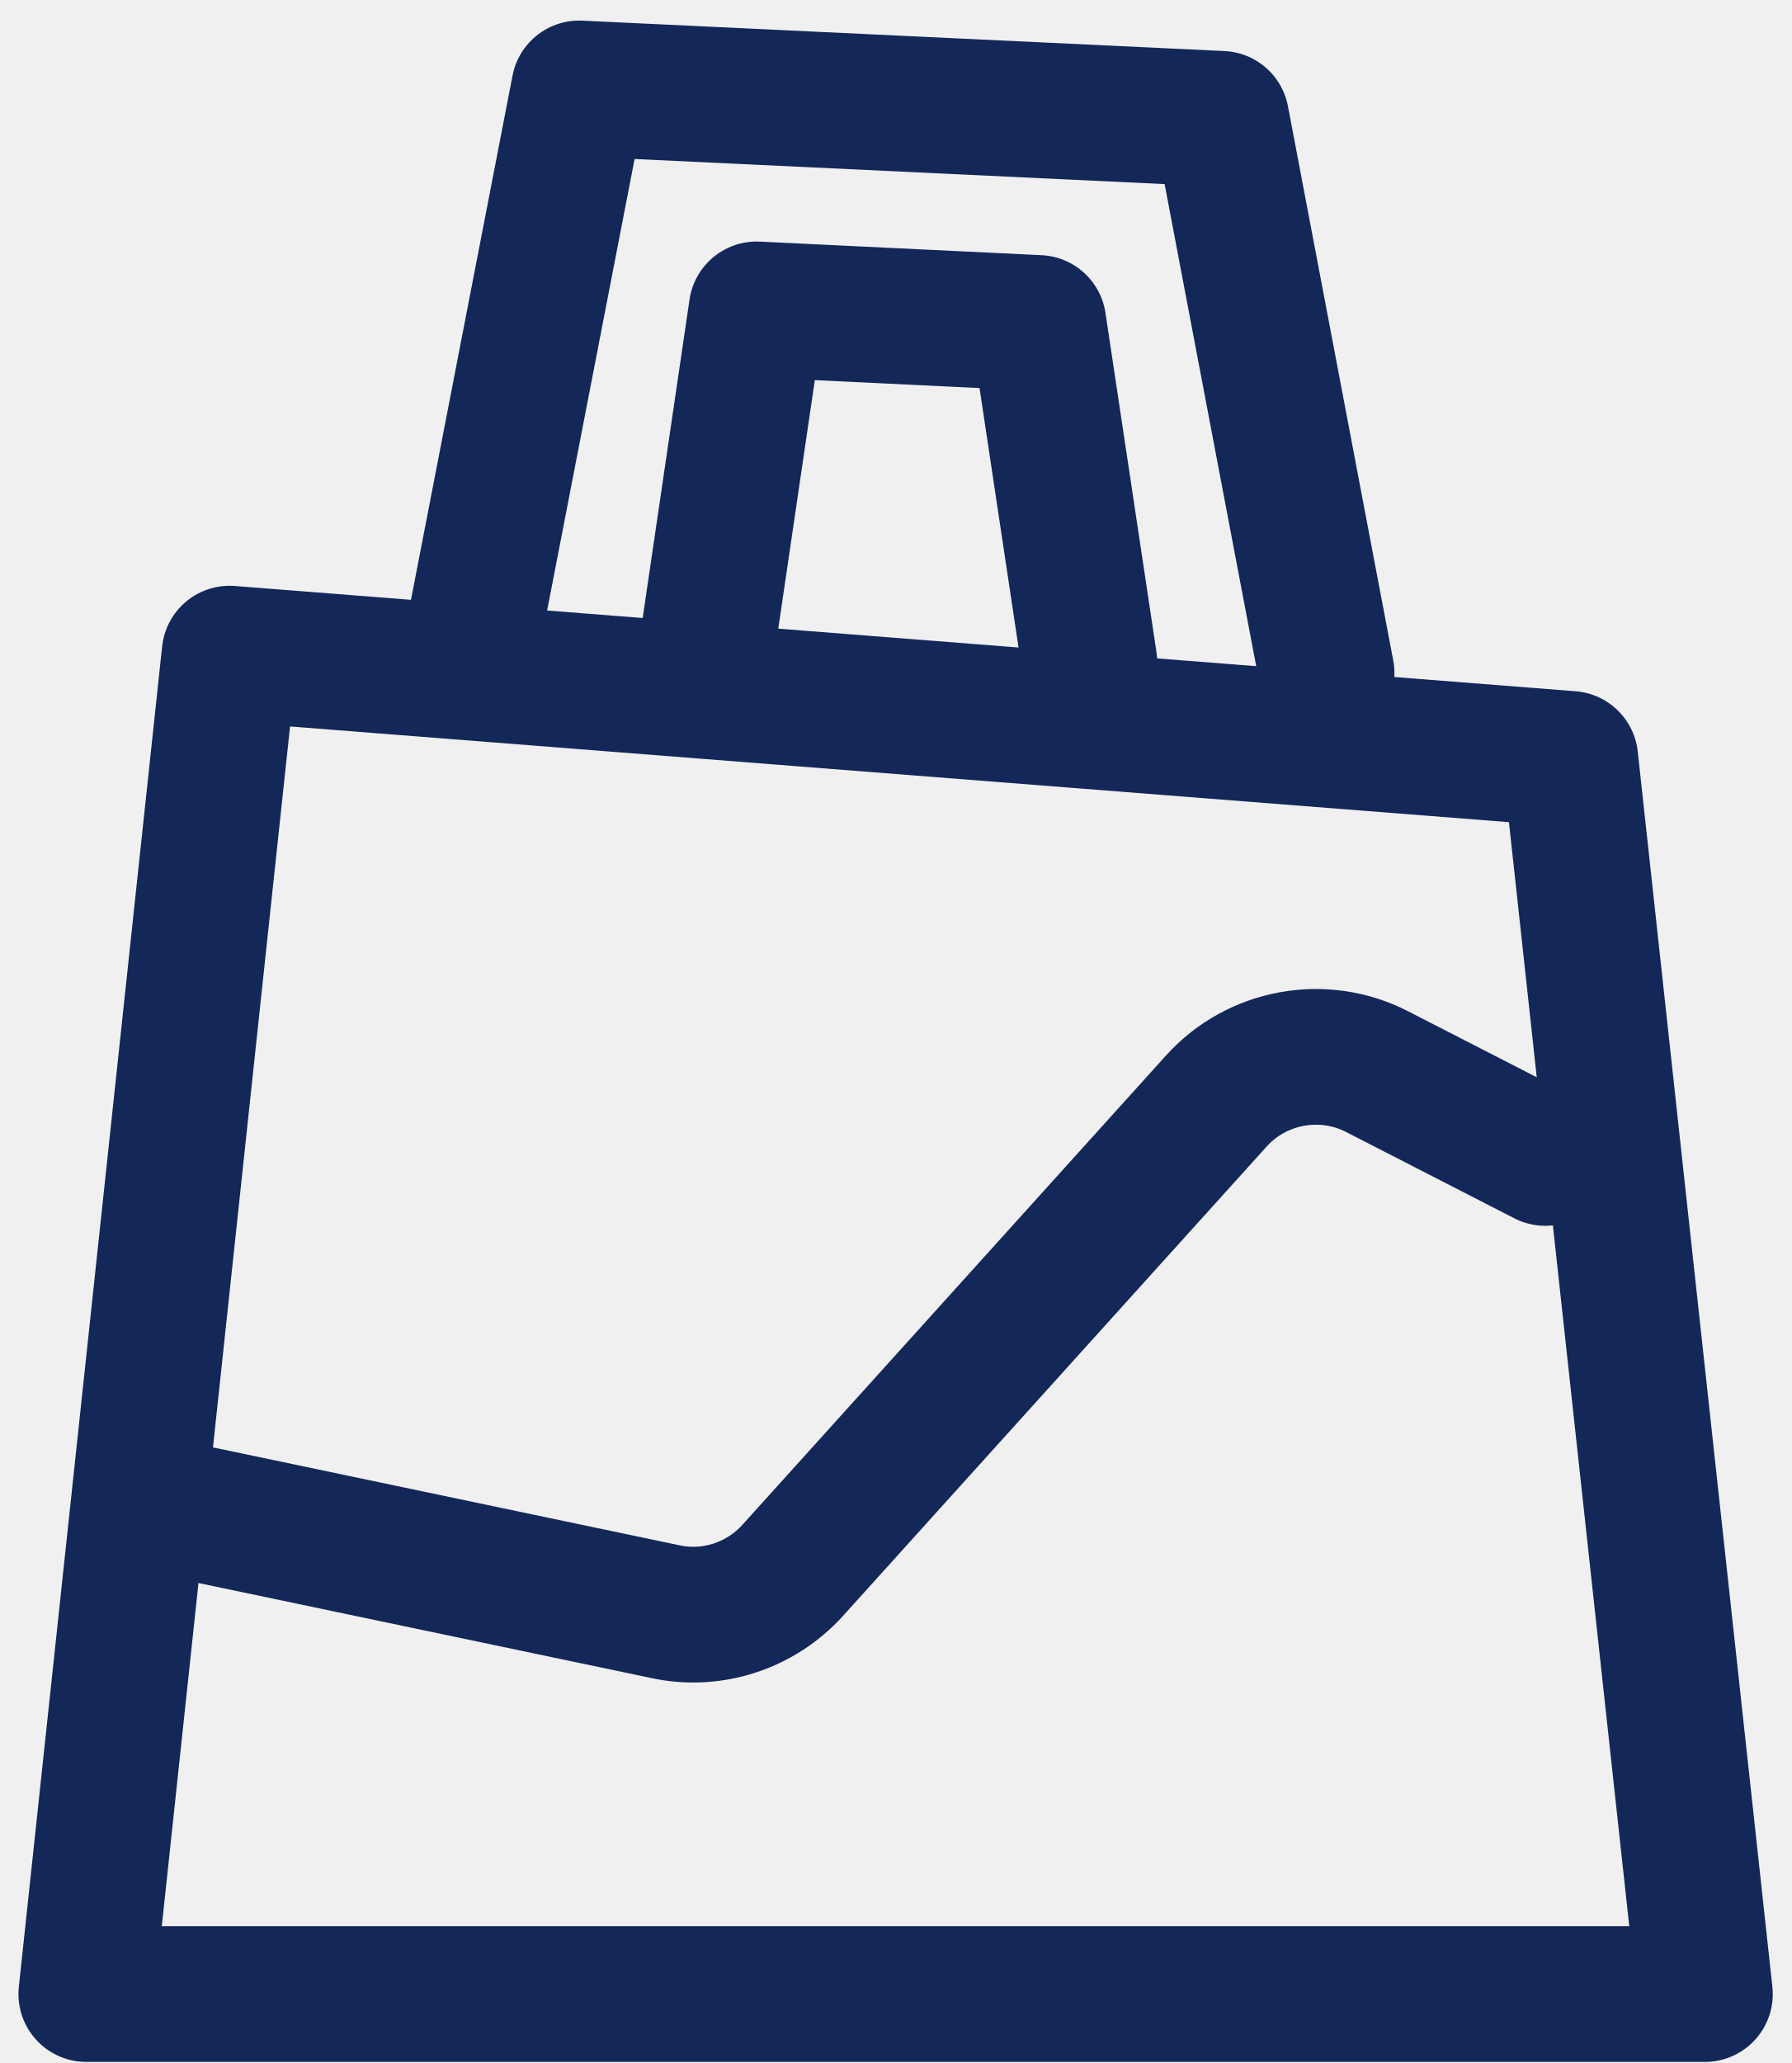
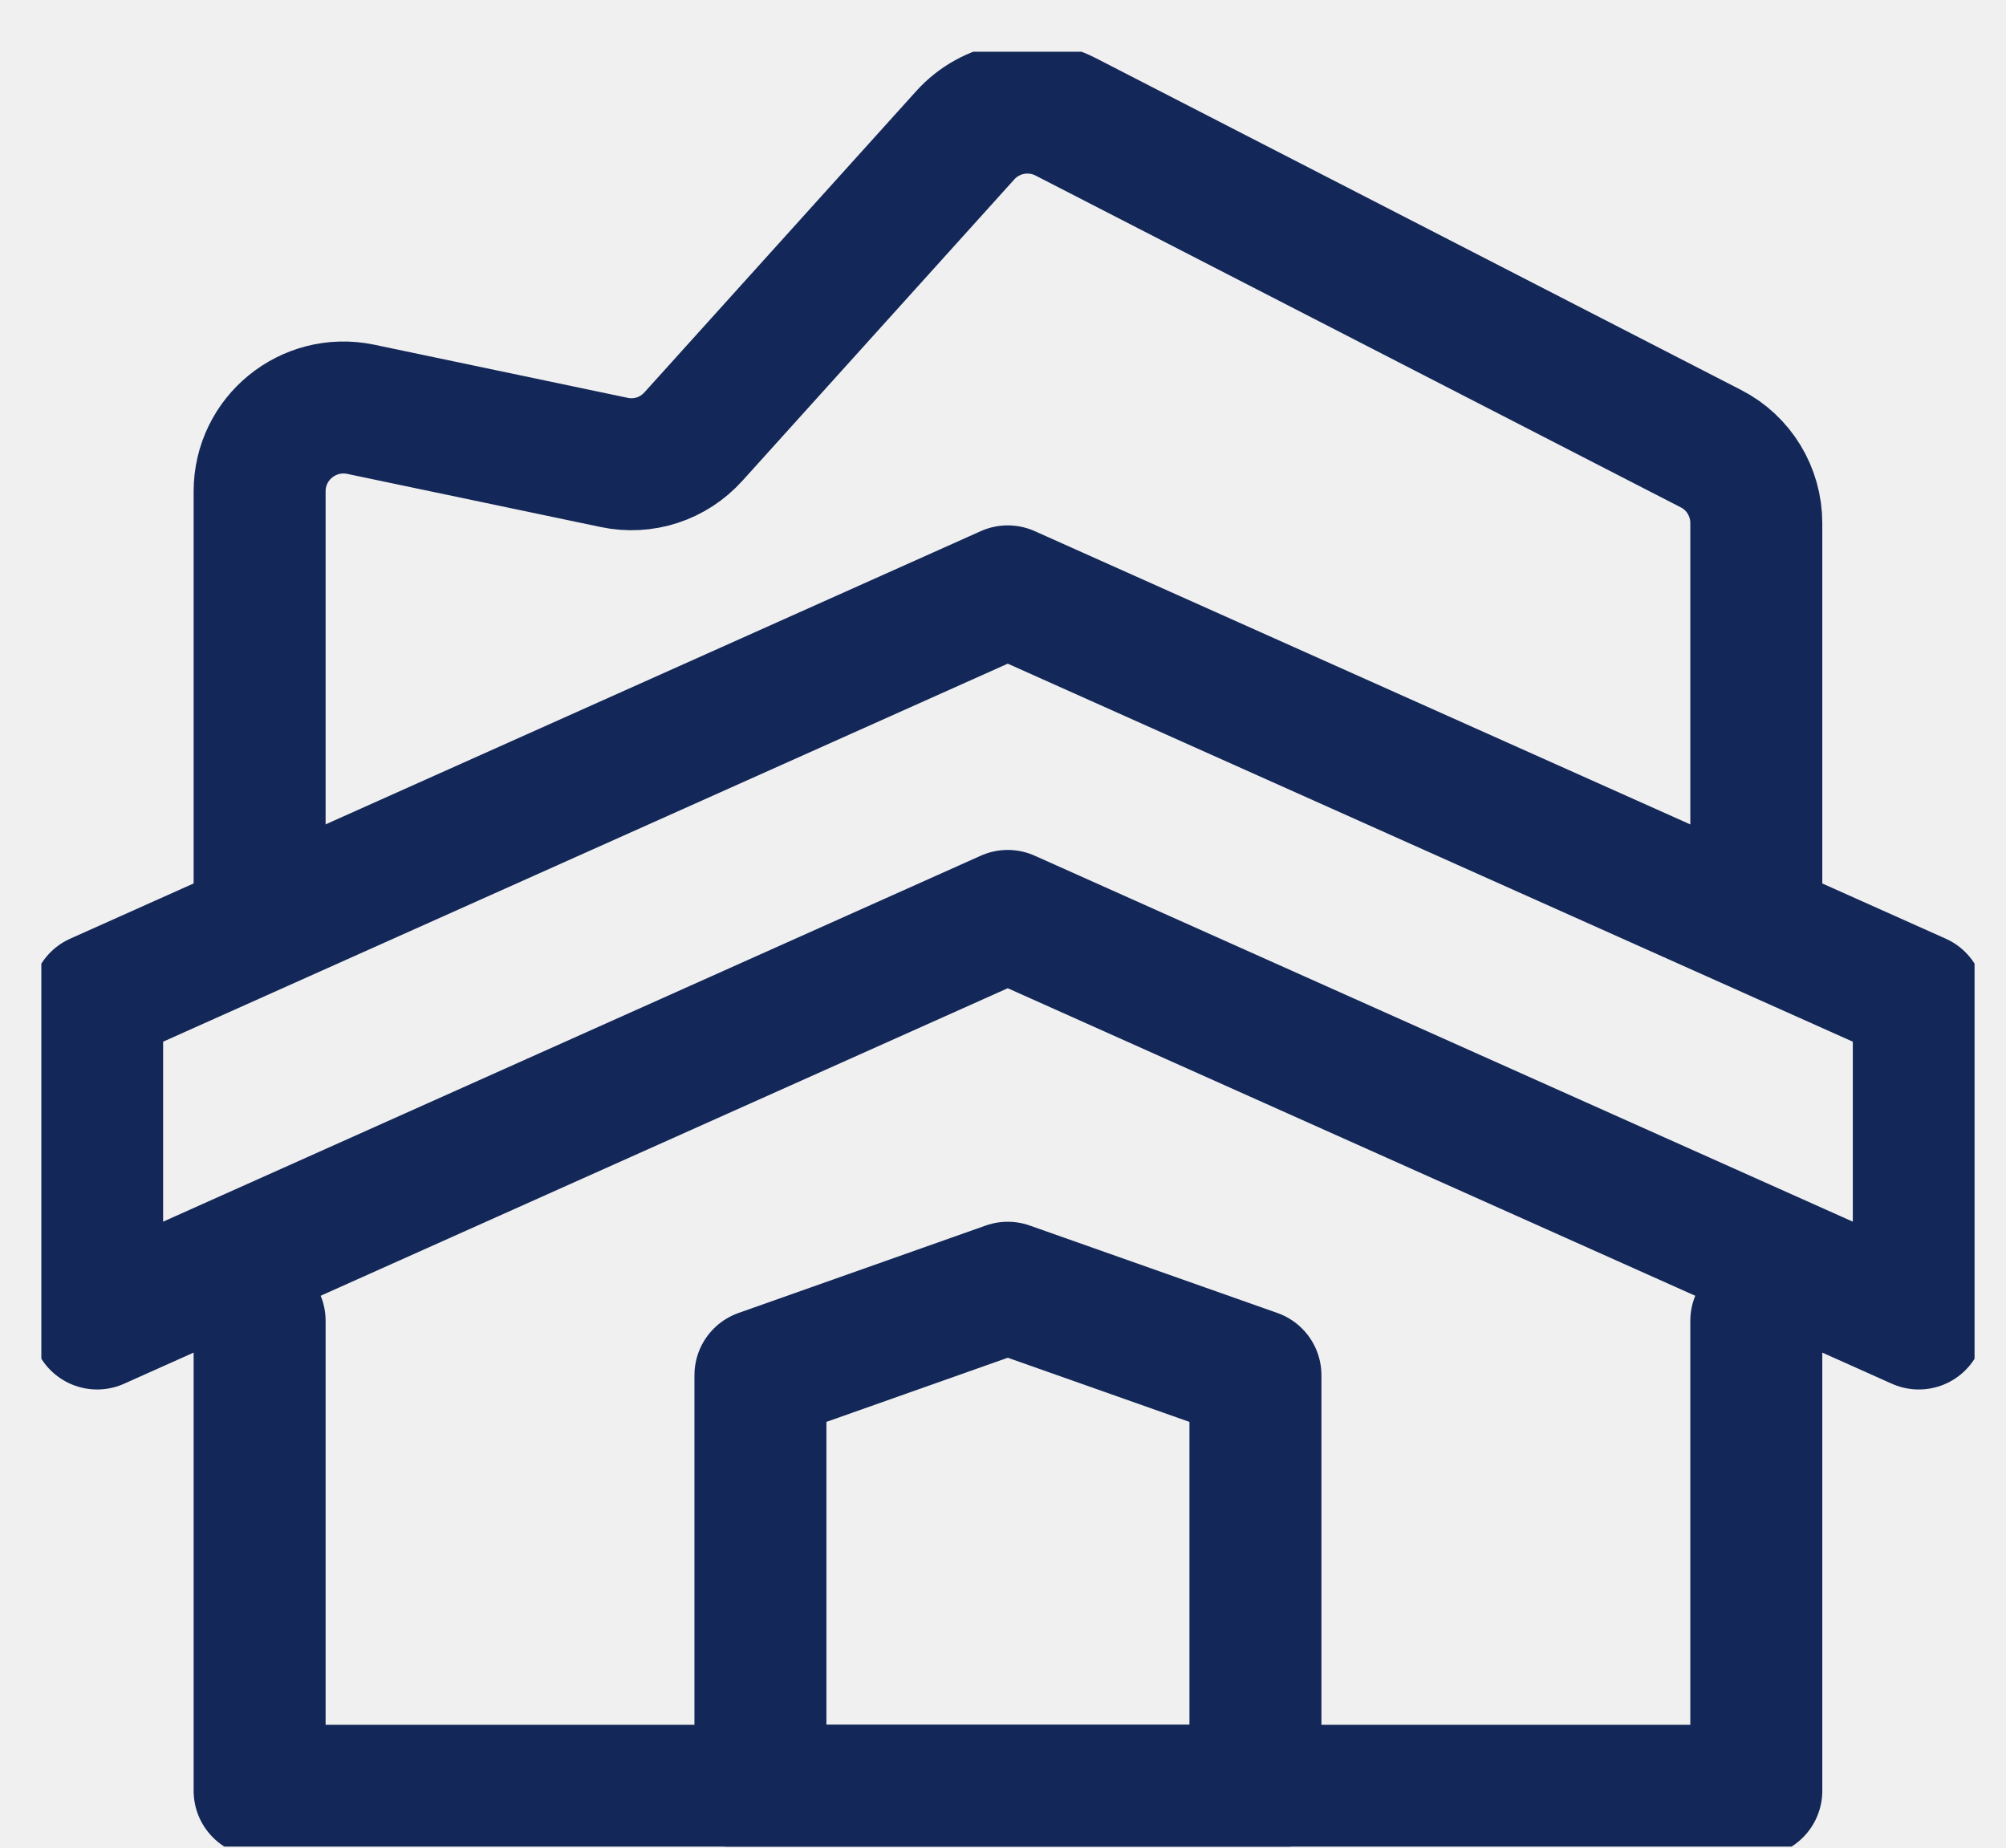
- <svg xmlns="http://www.w3.org/2000/svg" width="33" height="38" viewBox="0 0 33 38" fill="none">
-   <g clip-path="url(#clip0_1550_29)">
-     <path d="M28.47 21.329L25.37 19.739C24.38 19.23 23.16 19.45 22.41 20.279L14.6 28.93C14.01 29.579 13.12 29.869 12.27 29.689L3.74 27.899" stroke="#132758" stroke-width="2.5" stroke-linecap="round" stroke-linejoin="round" />
-     <path d="M28.93 13.979L4.23 12.04L1.59 36.73H31.41L28.93 13.979Z" stroke="#132758" stroke-width="2.5" stroke-linecap="round" stroke-linejoin="round" />
-     <path d="M24.44 12.399L22.5 2.189L10.67 1.629L8.67 11.95" stroke="#132758" stroke-width="2.5" stroke-linecap="round" stroke-linejoin="round" />
-     <path d="M20.07 12.2L19.13 5.949L13.94 5.699L13.06 11.68" stroke="#132758" stroke-width="2.5" stroke-linecap="round" stroke-linejoin="round" />
+ <svg xmlns="http://www.w3.org/2000/svg" width="38" height="35" viewBox="0 0 38 35" fill="none">
+   <g clip-path="url(#clip0_1550_43)">
+     <path d="M36.348 25.07L19.09 17.35L1.84 25.07V18.922L19.09 11.202L36.348 18.922V25.07Z" stroke="#132758" stroke-width="2.5" stroke-linecap="round" stroke-linejoin="round" />
+     <path d="M33.27 25.019V33.922H4.918V25.019" stroke="#132758" stroke-width="2.5" stroke-linecap="round" stroke-linejoin="round" />
+     <path d="M33.27 17.35V9.909C33.27 9.317 32.94 8.767 32.407 8.497L20.189 2.214C19.546 1.884 18.768 2.028 18.286 2.561L13.137 8.268C12.756 8.691 12.19 8.877 11.632 8.759L6.829 7.752C5.84 7.55 4.918 8.302 4.918 9.308V17.35" stroke="#132758" stroke-width="2.5" stroke-linecap="round" stroke-linejoin="round" />
+     <path d="M14.405 26.05L19.09 24.393L23.782 26.05V33.922H14.405V26.05Z" stroke="#132758" stroke-width="2.5" stroke-linecap="round" stroke-linejoin="round" />
  </g>
  <defs>
-     <clipPath id="clip0_1550_29">
-       <rect width="32.32" height="37.6" fill="white" transform="translate(0.339966 0.379486)" />
+     <clipPath id="clip0_1550_43">
+       <rect width="36.621" height="34" fill="white" transform="translate(0.783325 0.979492)" />
    </clipPath>
  </defs>
</svg>
